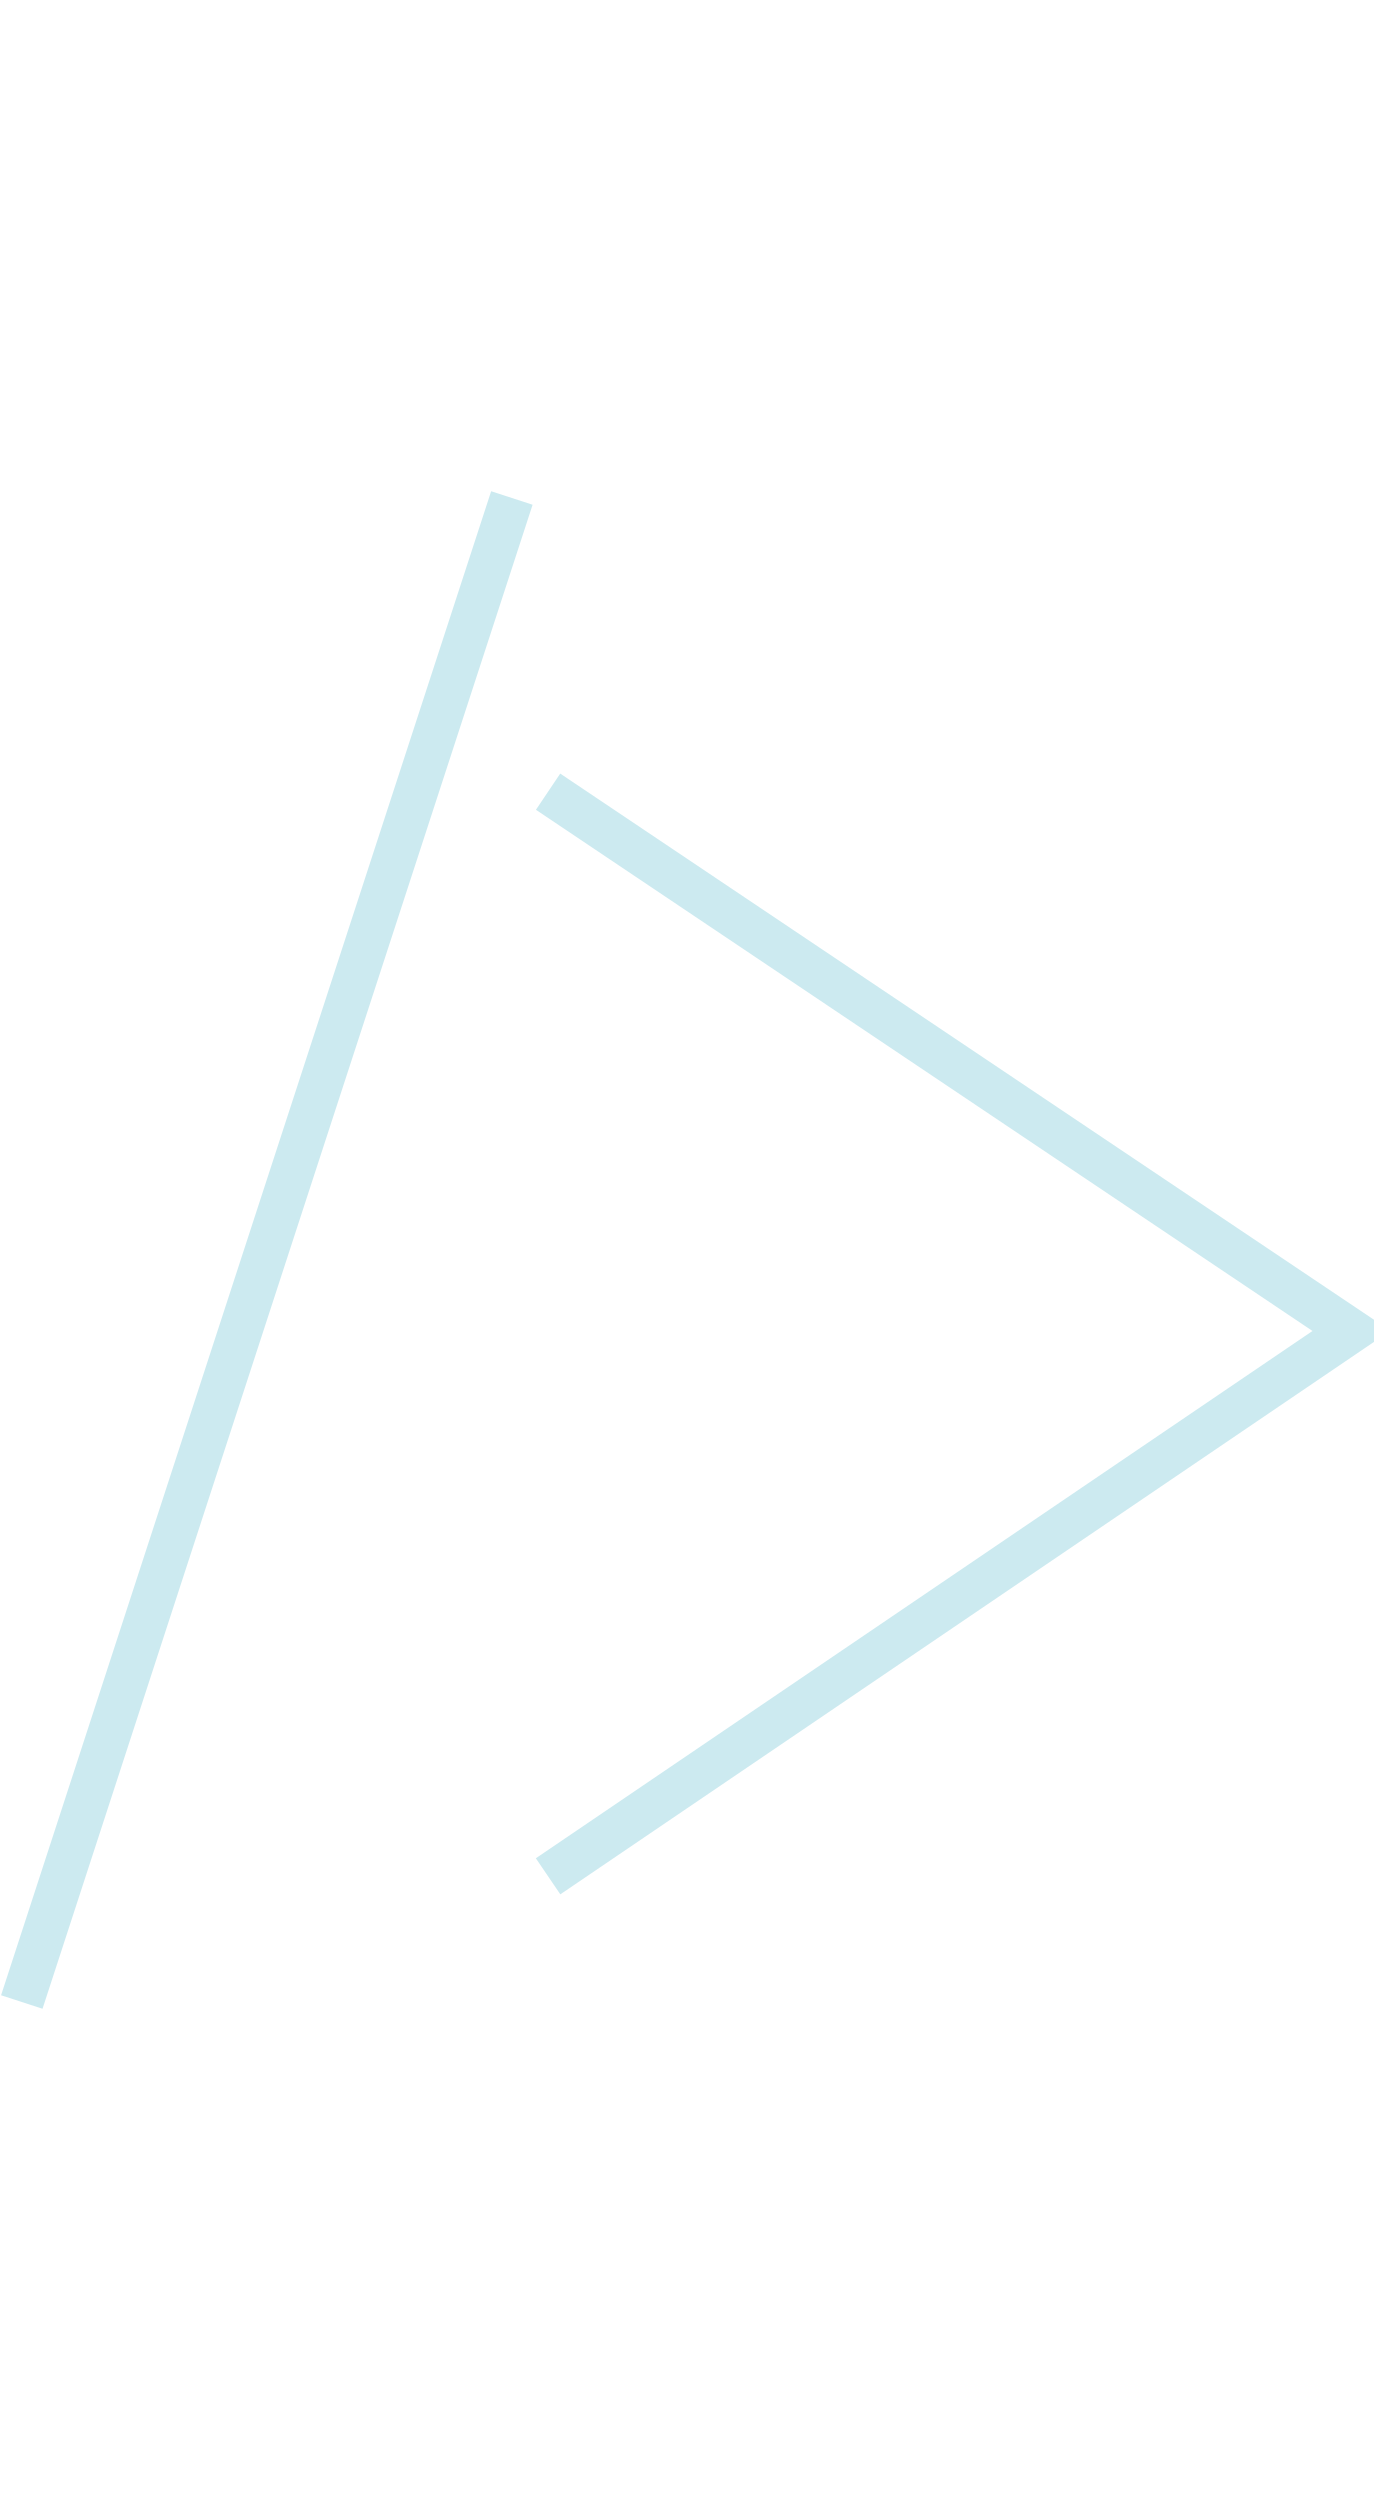
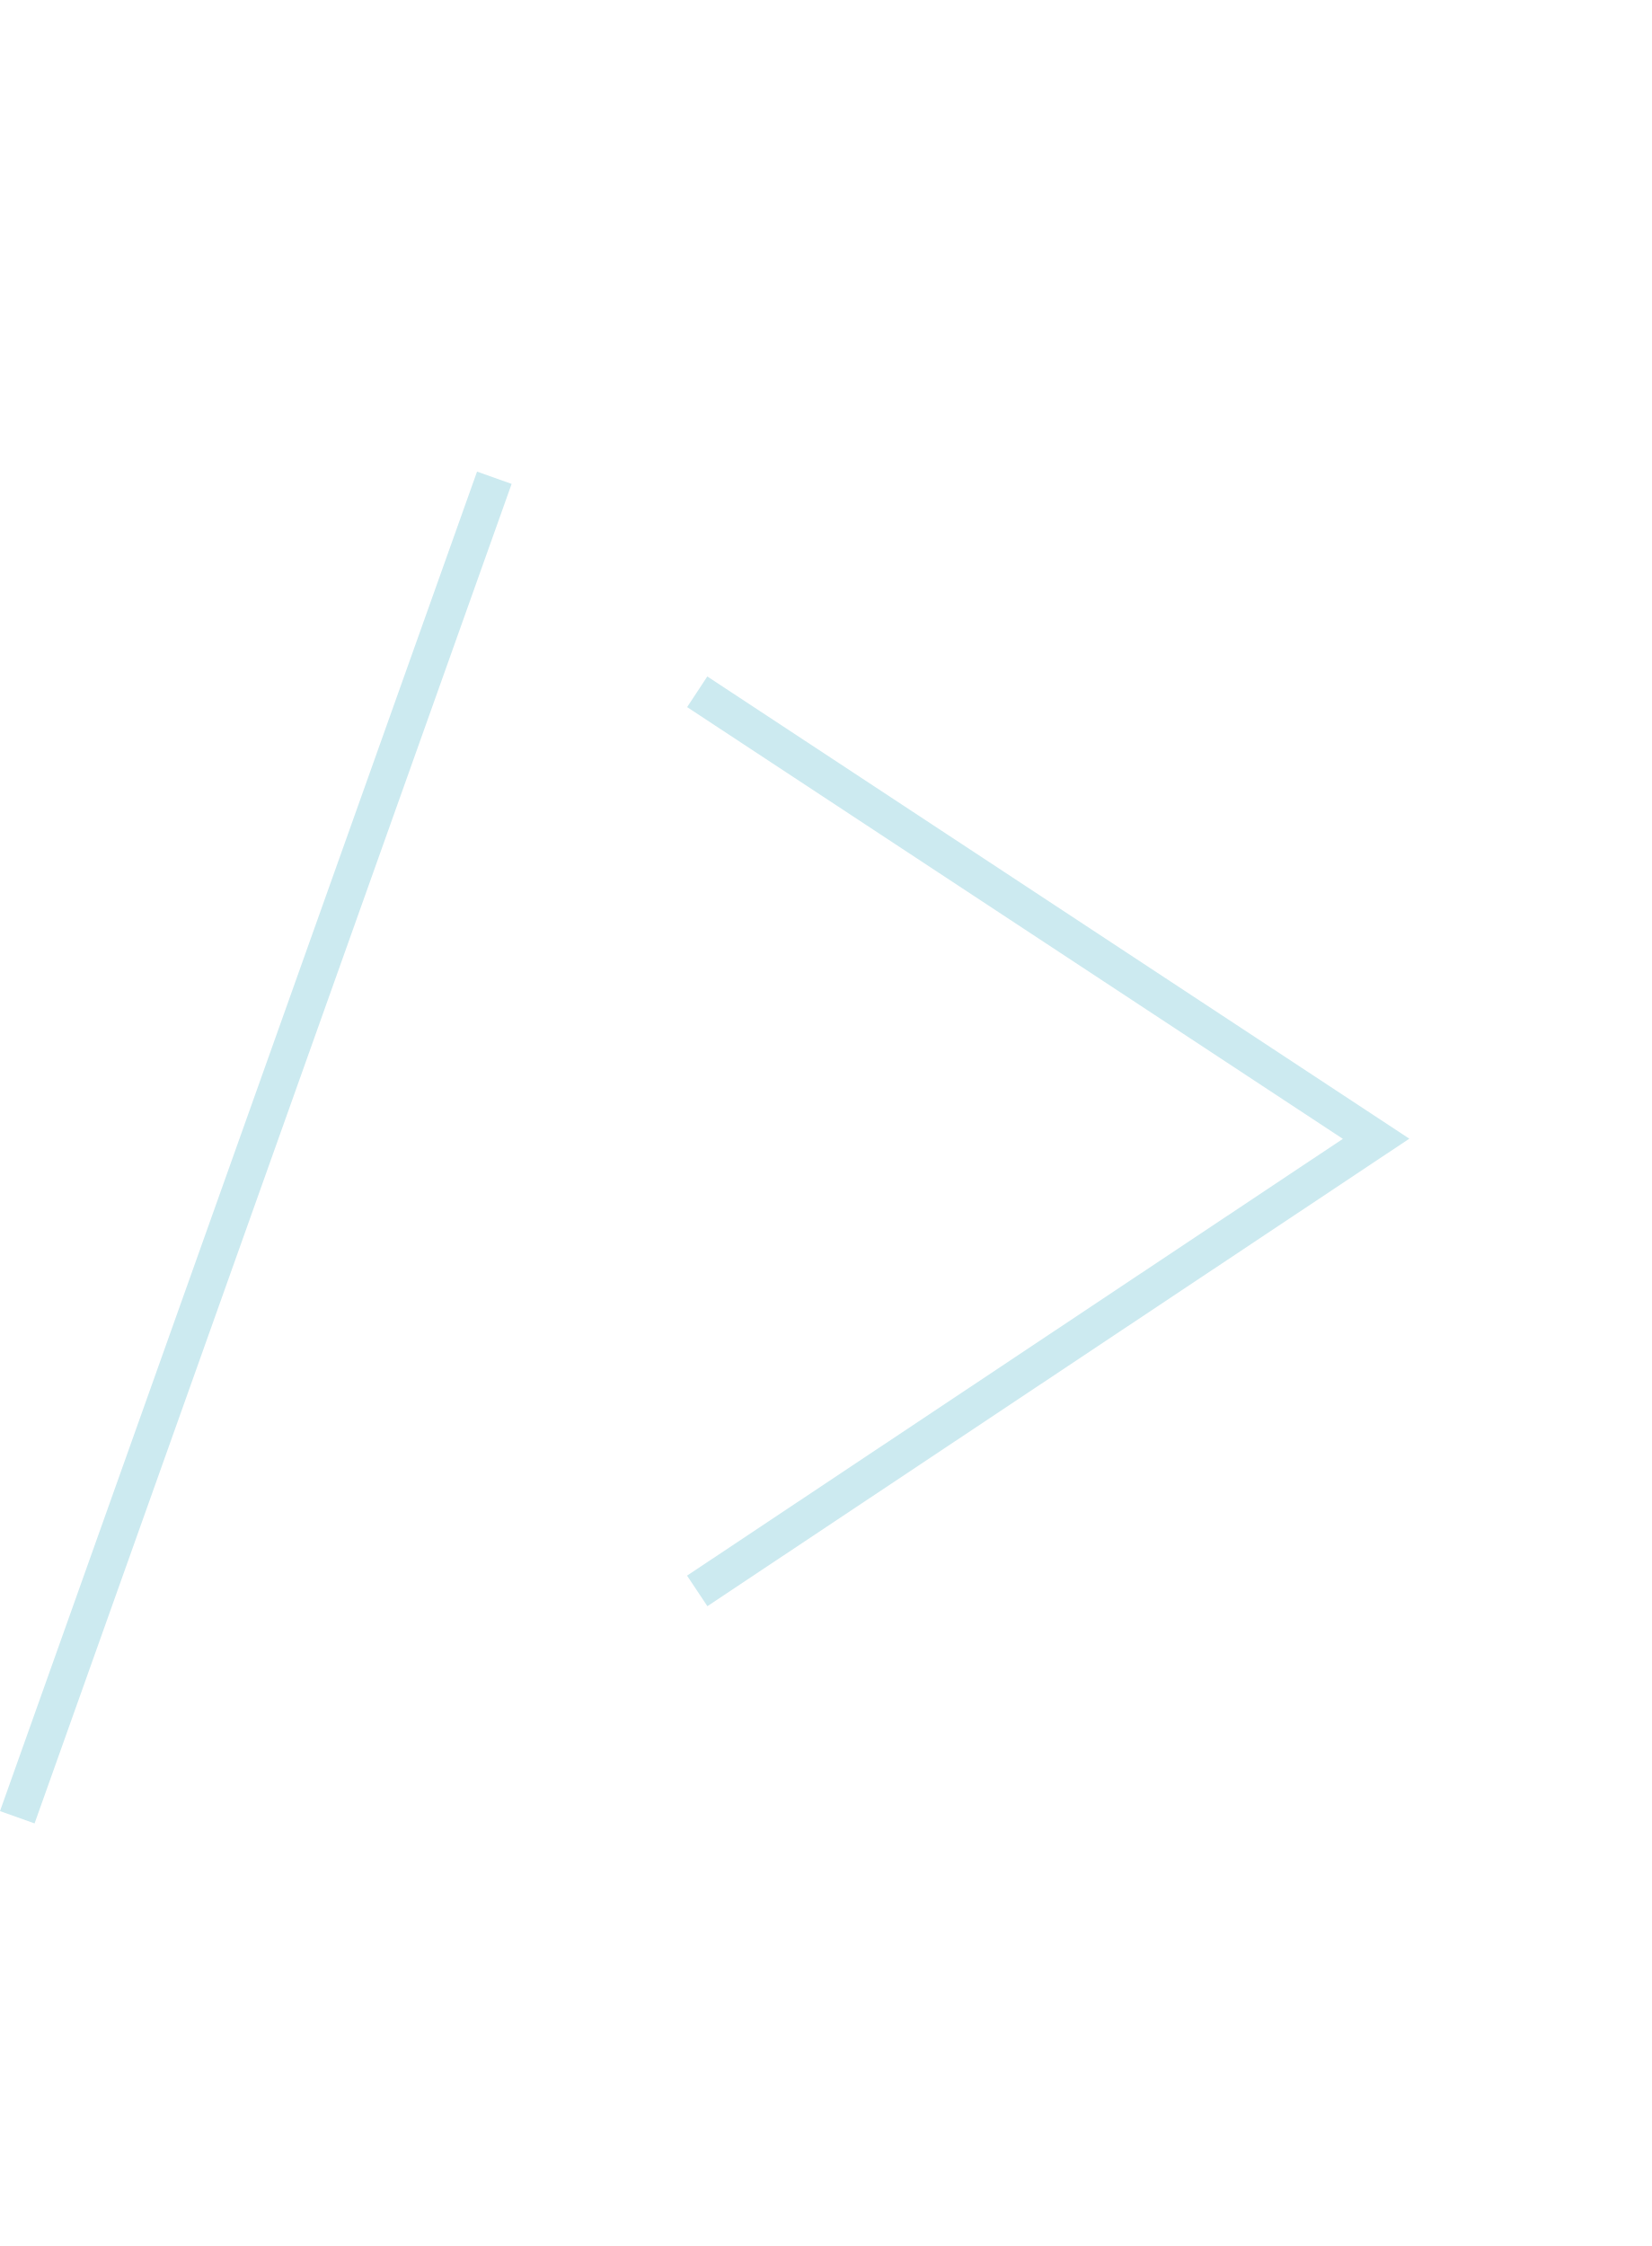
- <svg xmlns="http://www.w3.org/2000/svg" width="39" height="71" viewBox="0 0 63 71" fill="none">
-   <path id="close" d="M25.144 14.474L62 39.21L25.144 64.233M1 70L23.483 1" stroke="#cceaf0" stroke-width="2" />
+ <svg xmlns="http://www.w3.org/2000/svg" width="50" height="68" viewBox="0 0 90 71" fill="none">
+   <path id="close" d="M38 12L75 36.359L38 61M26.942 0.336L0.942 73.335" stroke="#CCEAF0" stroke-width="2" />
</svg>
